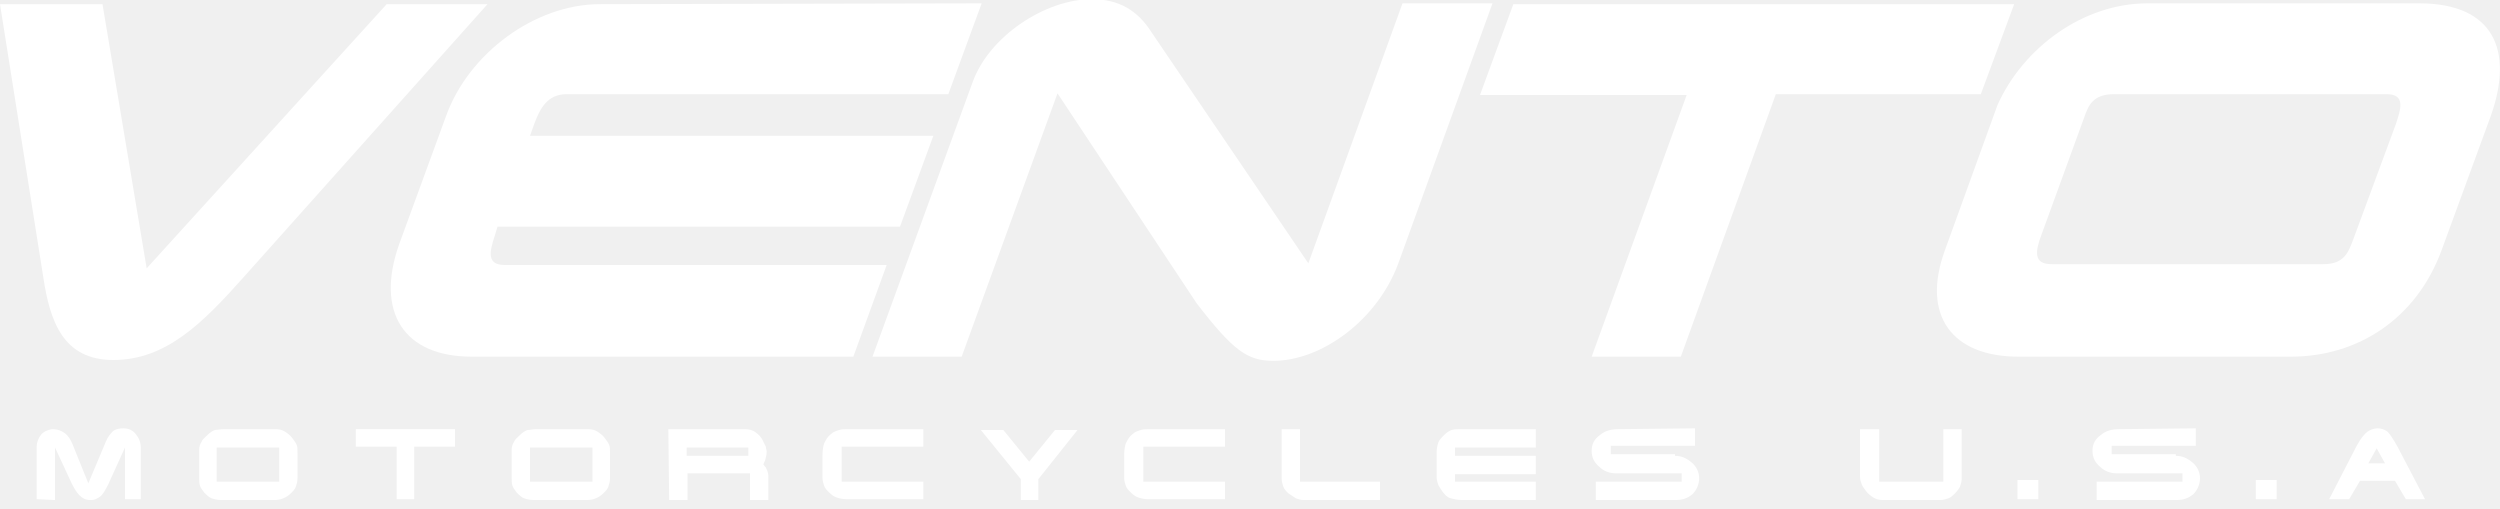
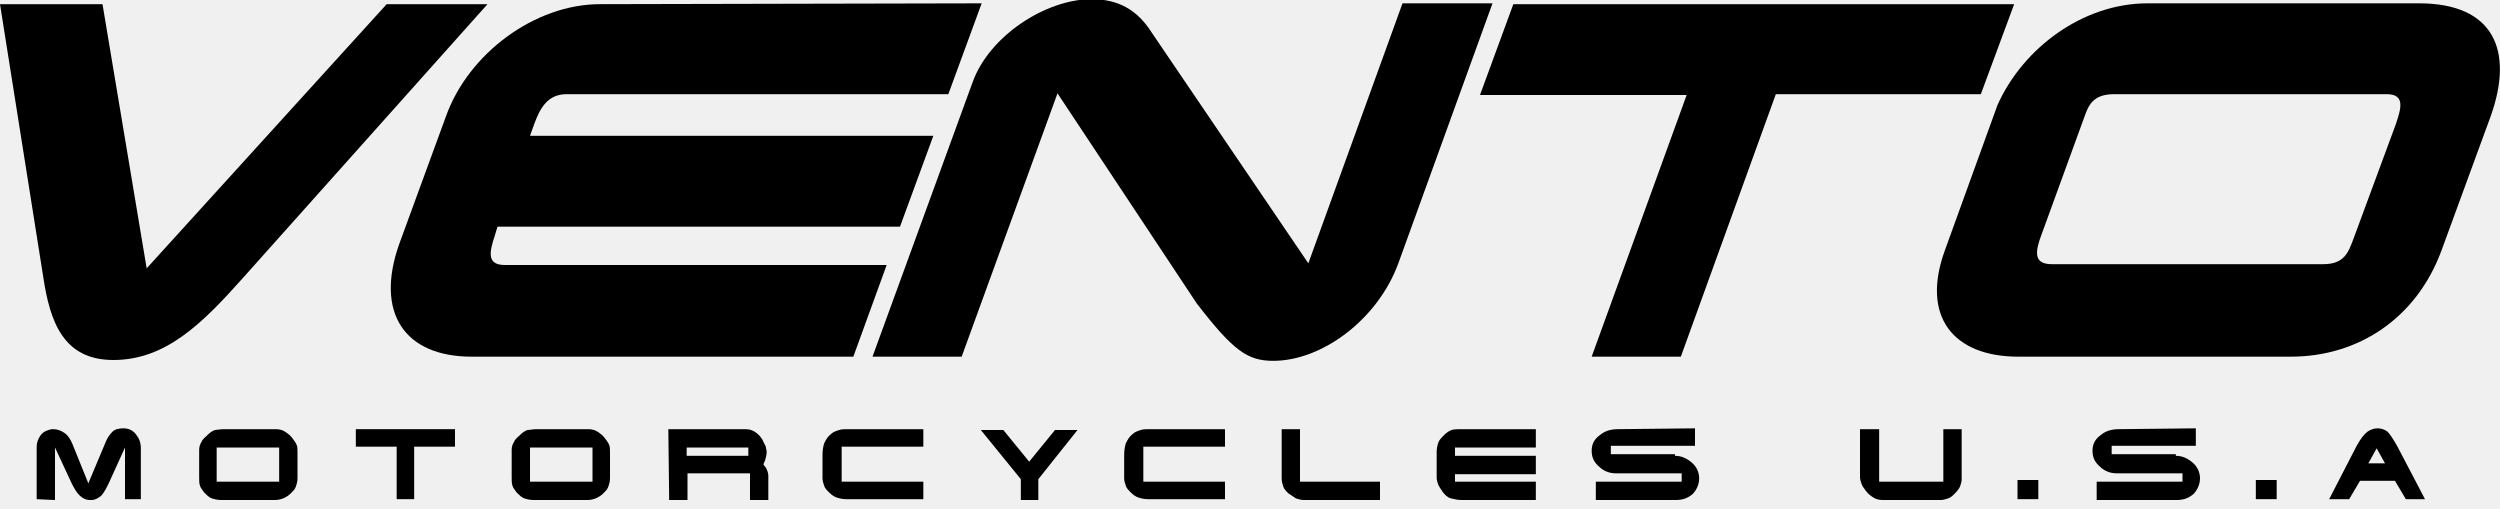
<svg xmlns="http://www.w3.org/2000/svg" id="Capa_1" x="0px" y="0px" viewBox="0 0 300 61" style="enable-background:new 0 0 300 61;" xml:space="preserve">
-   <style type="text/css"> .st0{fill-rule:evenodd;clip-rule:evenodd;fill:#FFFFFF;} .st1{fill:#FFFFFF;} </style>
  <g>
    <path class="st0" d="M12.3,0.5l5.3,31.7L46.4,0.5h12.1L29.2,33.3c-4.9,5.5-9.3,9.9-15.6,9.9c-6,0-7.6-4.6-8.4-9.9L0,0.5H12.3z" />
    <path class="st0" d="M117.8,0.4l-4,10.9H68c-2.3,0-3.2,1.7-3.9,3.6l-0.5,1.4H112l-4,10.9H59.7l-0.3,1c-0.7,2.1-1,3.6,1.2,3.6 l45.8,0l-4,11H56.6c-8.1,0-11.6-5.3-8.7-13.5L53.5,14C56.2,6.4,64.2,0.5,72,0.5L117.8,0.4z" />
    <path class="st0" d="M116.7,9.9c2-5.6,8.8-10,14.3-10c3.2,0,5.5,1.3,7.2,4L157,31.6l11.3-31.2h10.8l-11.3,31.2 c-2.5,6.8-9.2,11.7-15,11.7c-3.1,0-4.8-1.2-9.2-6.9l-16.7-25.2l-11.5,31.6h-10.7L116.7,9.9z" />
    <polygon class="st0" points="181.6,0.5 241.7,0.5 237.7,11.3 213.1,11.3 201.7,42.8 191,42.8 202.4,11.4 177.6,11.4 " />
    <path class="st0" d="M287.5,14.9c0.6-1.8,1.2-3.6-1.1-3.6h-32.7c-2.6,0-3.1,1.4-3.6,2.8L245,28.1c-0.8,2.1-1,3.6,1.2,3.6h32.6 c2.5,0,3-1.4,3.6-3L287.5,14.9z M293,30c-3,8.2-10,12.8-18.1,12.8h-32.7c-7.9,0-11.7-4.9-8.8-12.8l6.3-17.4 c3.1-6.9,10.3-12.2,18-12.2h32.6c8.9,0,11.4,5.6,8.6,13.5L293,30z" />
  </g>
  <g>
    <path class="st1" d="M6.5,60l-2.1-0.1v-6.3c0-0.5,0.2-1,0.5-1.4c0.3-0.4,0.8-0.6,1.3-0.7c0.1,0,0.1,0,0.2,0c0.5,0,1,0.2,1.4,0.5 c0.4,0.3,0.7,0.8,0.9,1.3l1.9,4.7l2.1-5c0.2-0.5,0.5-0.9,0.8-1.2c0.3-0.3,0.8-0.4,1.3-0.4c0.6,0,1.1,0.2,1.5,0.7 c0.4,0.5,0.6,1,0.6,1.7v6.1H15v-6.2l-2,4.4c-0.4,0.8-0.7,1.3-1,1.5c-0.3,0.2-0.6,0.4-1,0.4c-0.1,0-0.1,0-0.2,0 c-0.5,0-0.9-0.2-1.3-0.6c-0.3-0.3-0.6-0.8-0.9-1.4l-2-4.3V60z" />
    <path class="st1" d="M26.9,51.5h6.2c0.4,0,0.8,0.1,1.1,0.3c0.3,0.2,0.6,0.4,0.9,0.8c0.2,0.3,0.4,0.5,0.5,0.8 c0.1,0.2,0.1,0.5,0.1,0.9v3.1c0,0.4-0.1,0.7-0.2,1c-0.1,0.3-0.3,0.5-0.6,0.8c-0.5,0.5-1.2,0.8-1.9,0.8h-6.5c-0.4,0-0.8-0.1-1.1-0.2 c-0.3-0.1-0.6-0.4-0.9-0.7c-0.2-0.3-0.4-0.5-0.5-0.8c-0.1-0.3-0.1-0.6-0.1-1V54c0-0.4,0.1-0.7,0.3-1c0.1-0.3,0.4-0.5,0.7-0.8 c0.3-0.3,0.6-0.5,0.9-0.6C26,51.6,26.4,51.5,26.9,51.5z M33.5,53.7H26v4.1h7.5V53.7z" />
    <path class="st1" d="M42.6,51.5h12v2.1h-4.9l0,6.3h-2.1l0-6.3h-4.9V51.5z" />
    <path class="st1" d="M64.4,51.5h6.2c0.4,0,0.8,0.1,1.1,0.3c0.3,0.2,0.6,0.4,0.9,0.8c0.2,0.3,0.4,0.5,0.5,0.8 c0.1,0.2,0.1,0.5,0.1,0.9v3.1c0,0.4-0.1,0.7-0.2,1c-0.1,0.3-0.3,0.5-0.6,0.8c-0.5,0.5-1.2,0.8-1.9,0.8h-6.5c-0.4,0-0.8-0.1-1.1-0.2 c-0.3-0.1-0.6-0.4-0.9-0.7c-0.2-0.3-0.4-0.5-0.5-0.8c-0.1-0.3-0.1-0.6-0.1-1V54c0-0.4,0.1-0.7,0.3-1c0.1-0.3,0.4-0.5,0.7-0.8 c0.3-0.3,0.6-0.5,0.9-0.6C63.6,51.6,63.9,51.5,64.4,51.5z M71.1,53.7h-7.5v4.1h7.5V53.7z" />
    <path class="st1" d="M80.2,51.5h9.2c0.5,0,0.9,0.1,1.3,0.4c0.3,0.2,0.7,0.6,0.9,1.1c0.1,0.2,0.2,0.4,0.3,0.6c0,0.2,0.1,0.4,0.1,0.6 c0,0.4-0.1,0.7-0.2,1.1c-0.1,0.1-0.1,0.3-0.2,0.4c0.1,0.2,0.2,0.3,0.3,0.4c0.2,0.4,0.3,0.7,0.3,1v2.9h-2.2v-3.2h-7.5v3.2h-2.2 L80.2,51.5z M82.4,54.7h7.4v-1h-7.4V54.7z" />
    <path class="st1" d="M110.8,51.5v2.1H101v4.2h9.8v2.1h-9.3c-0.4,0-0.8-0.1-1.1-0.2c-0.3-0.1-0.6-0.3-0.9-0.6 c-0.3-0.3-0.5-0.5-0.6-0.8c-0.1-0.3-0.2-0.6-0.2-0.9v-2.8c0-0.6,0.1-1.1,0.2-1.4c0.2-0.4,0.4-0.8,0.8-1.1c0.3-0.3,0.7-0.4,1-0.5 c0.3-0.1,0.6-0.1,1.2-0.1H110.8z" />
    <path class="st1" d="M122.5,57.5l-4.8-5.9h2.7l3.1,3.8l3.1-3.8h2.7l-4.7,5.9v2.5h-2.1V57.5z" />
    <path class="st1" d="M147,51.5v2.1h-9.8v4.2h9.8v2.1h-9.3c-0.4,0-0.8-0.1-1.1-0.2c-0.3-0.1-0.6-0.3-0.9-0.6 c-0.3-0.3-0.5-0.5-0.6-0.8c-0.1-0.3-0.2-0.6-0.2-0.9v-2.8c0-0.6,0.1-1.1,0.2-1.4c0.2-0.4,0.4-0.8,0.8-1.1c0.3-0.3,0.7-0.4,1-0.5 c0.3-0.1,0.6-0.1,1.2-0.1H147z" />
    <path class="st1" d="M154.6,59.2c-0.3-0.3-0.5-0.5-0.6-0.8c-0.1-0.3-0.2-0.6-0.2-1v-5.9h2.2v6.3h9.6v2.2h-9.2 c-0.3,0-0.6-0.1-0.9-0.2C155.2,59.6,154.9,59.4,154.6,59.2z" />
    <path class="st1" d="M175.4,51.5h8.9v2.2h-9.7v1h9.7v2.2l-9.7,0v0.9h9.7V60h-8.9c-0.5,0-0.9-0.1-1.3-0.2c-0.4-0.1-0.7-0.4-1-0.8 c-0.2-0.3-0.4-0.6-0.5-0.8c-0.1-0.3-0.2-0.6-0.2-0.9v-3.1c0-0.4,0.1-0.8,0.2-1.1c0.1-0.3,0.4-0.6,0.7-0.9c0.3-0.3,0.6-0.5,0.9-0.6 C174.5,51.5,174.9,51.5,175.4,51.5z" />
    <path class="st1" d="M201,54.7c0.8,0,1.4,0.3,2,0.8c0.6,0.5,0.9,1.2,0.9,1.9c0,0.7-0.3,1.4-0.8,1.9c-0.6,0.5-1.2,0.7-2,0.7l-9.6,0 v-2.2h10.3v-1h-7.9c-0.8,0-1.5-0.3-2-0.8c-0.6-0.5-0.9-1.1-0.9-1.9c0-0.8,0.3-1.4,1-1.9c0.6-0.5,1.3-0.7,2.2-0.7l9.2-0.1v2.1 l-10.1,0v1H201z" />
    <path class="st1" d="M225.5,51.5v6.3h7.7v-6.3h2.2v6c0,0.3-0.1,0.6-0.2,0.9c-0.1,0.2-0.3,0.5-0.6,0.8c-0.3,0.3-0.5,0.5-0.8,0.6 c-0.3,0.1-0.6,0.2-0.9,0.2l-7,0c-0.4,0-0.8-0.1-1.1-0.3c-0.3-0.2-0.6-0.4-0.9-0.8c-0.2-0.3-0.4-0.5-0.5-0.8 c-0.1-0.3-0.2-0.5-0.2-0.9v-5.7H225.5z" />
    <path class="st1" d="M242.1,59.9v-2.3h2.5v2.3H242.1z" />
    <path class="st1" d="M261.1,54.7c0.8,0,1.4,0.3,2,0.8c0.6,0.5,0.9,1.2,0.9,1.9c0,0.7-0.3,1.4-0.8,1.9c-0.6,0.5-1.2,0.7-2,0.7 l-9.6,0v-2.2h10.3v-1h-7.9c-0.8,0-1.5-0.3-2-0.8c-0.6-0.5-0.9-1.1-0.9-1.9c0-0.8,0.3-1.4,1-1.9c0.6-0.5,1.3-0.7,2.2-0.7l9.2-0.1 v2.1l-10.1,0v1H261.1z" />
    <path class="st1" d="M270.7,59.9v-2.3h2.5v2.3H270.7z" />
    <path class="st1" d="M281.9,59.9l-2.4,0l3.3-6.4c0.5-0.9,0.9-1.4,1.3-1.7c0.3-0.2,0.7-0.4,1.2-0.4c0.4,0,0.8,0.1,1.2,0.4 c0.3,0.3,0.7,0.9,1.2,1.8l3.3,6.3l-2.3,0l-1.3-2.2h-4.2L281.9,59.9z M284.2,55.6h2l-1-1.8L284.2,55.6z" />
  </g>
</svg>
